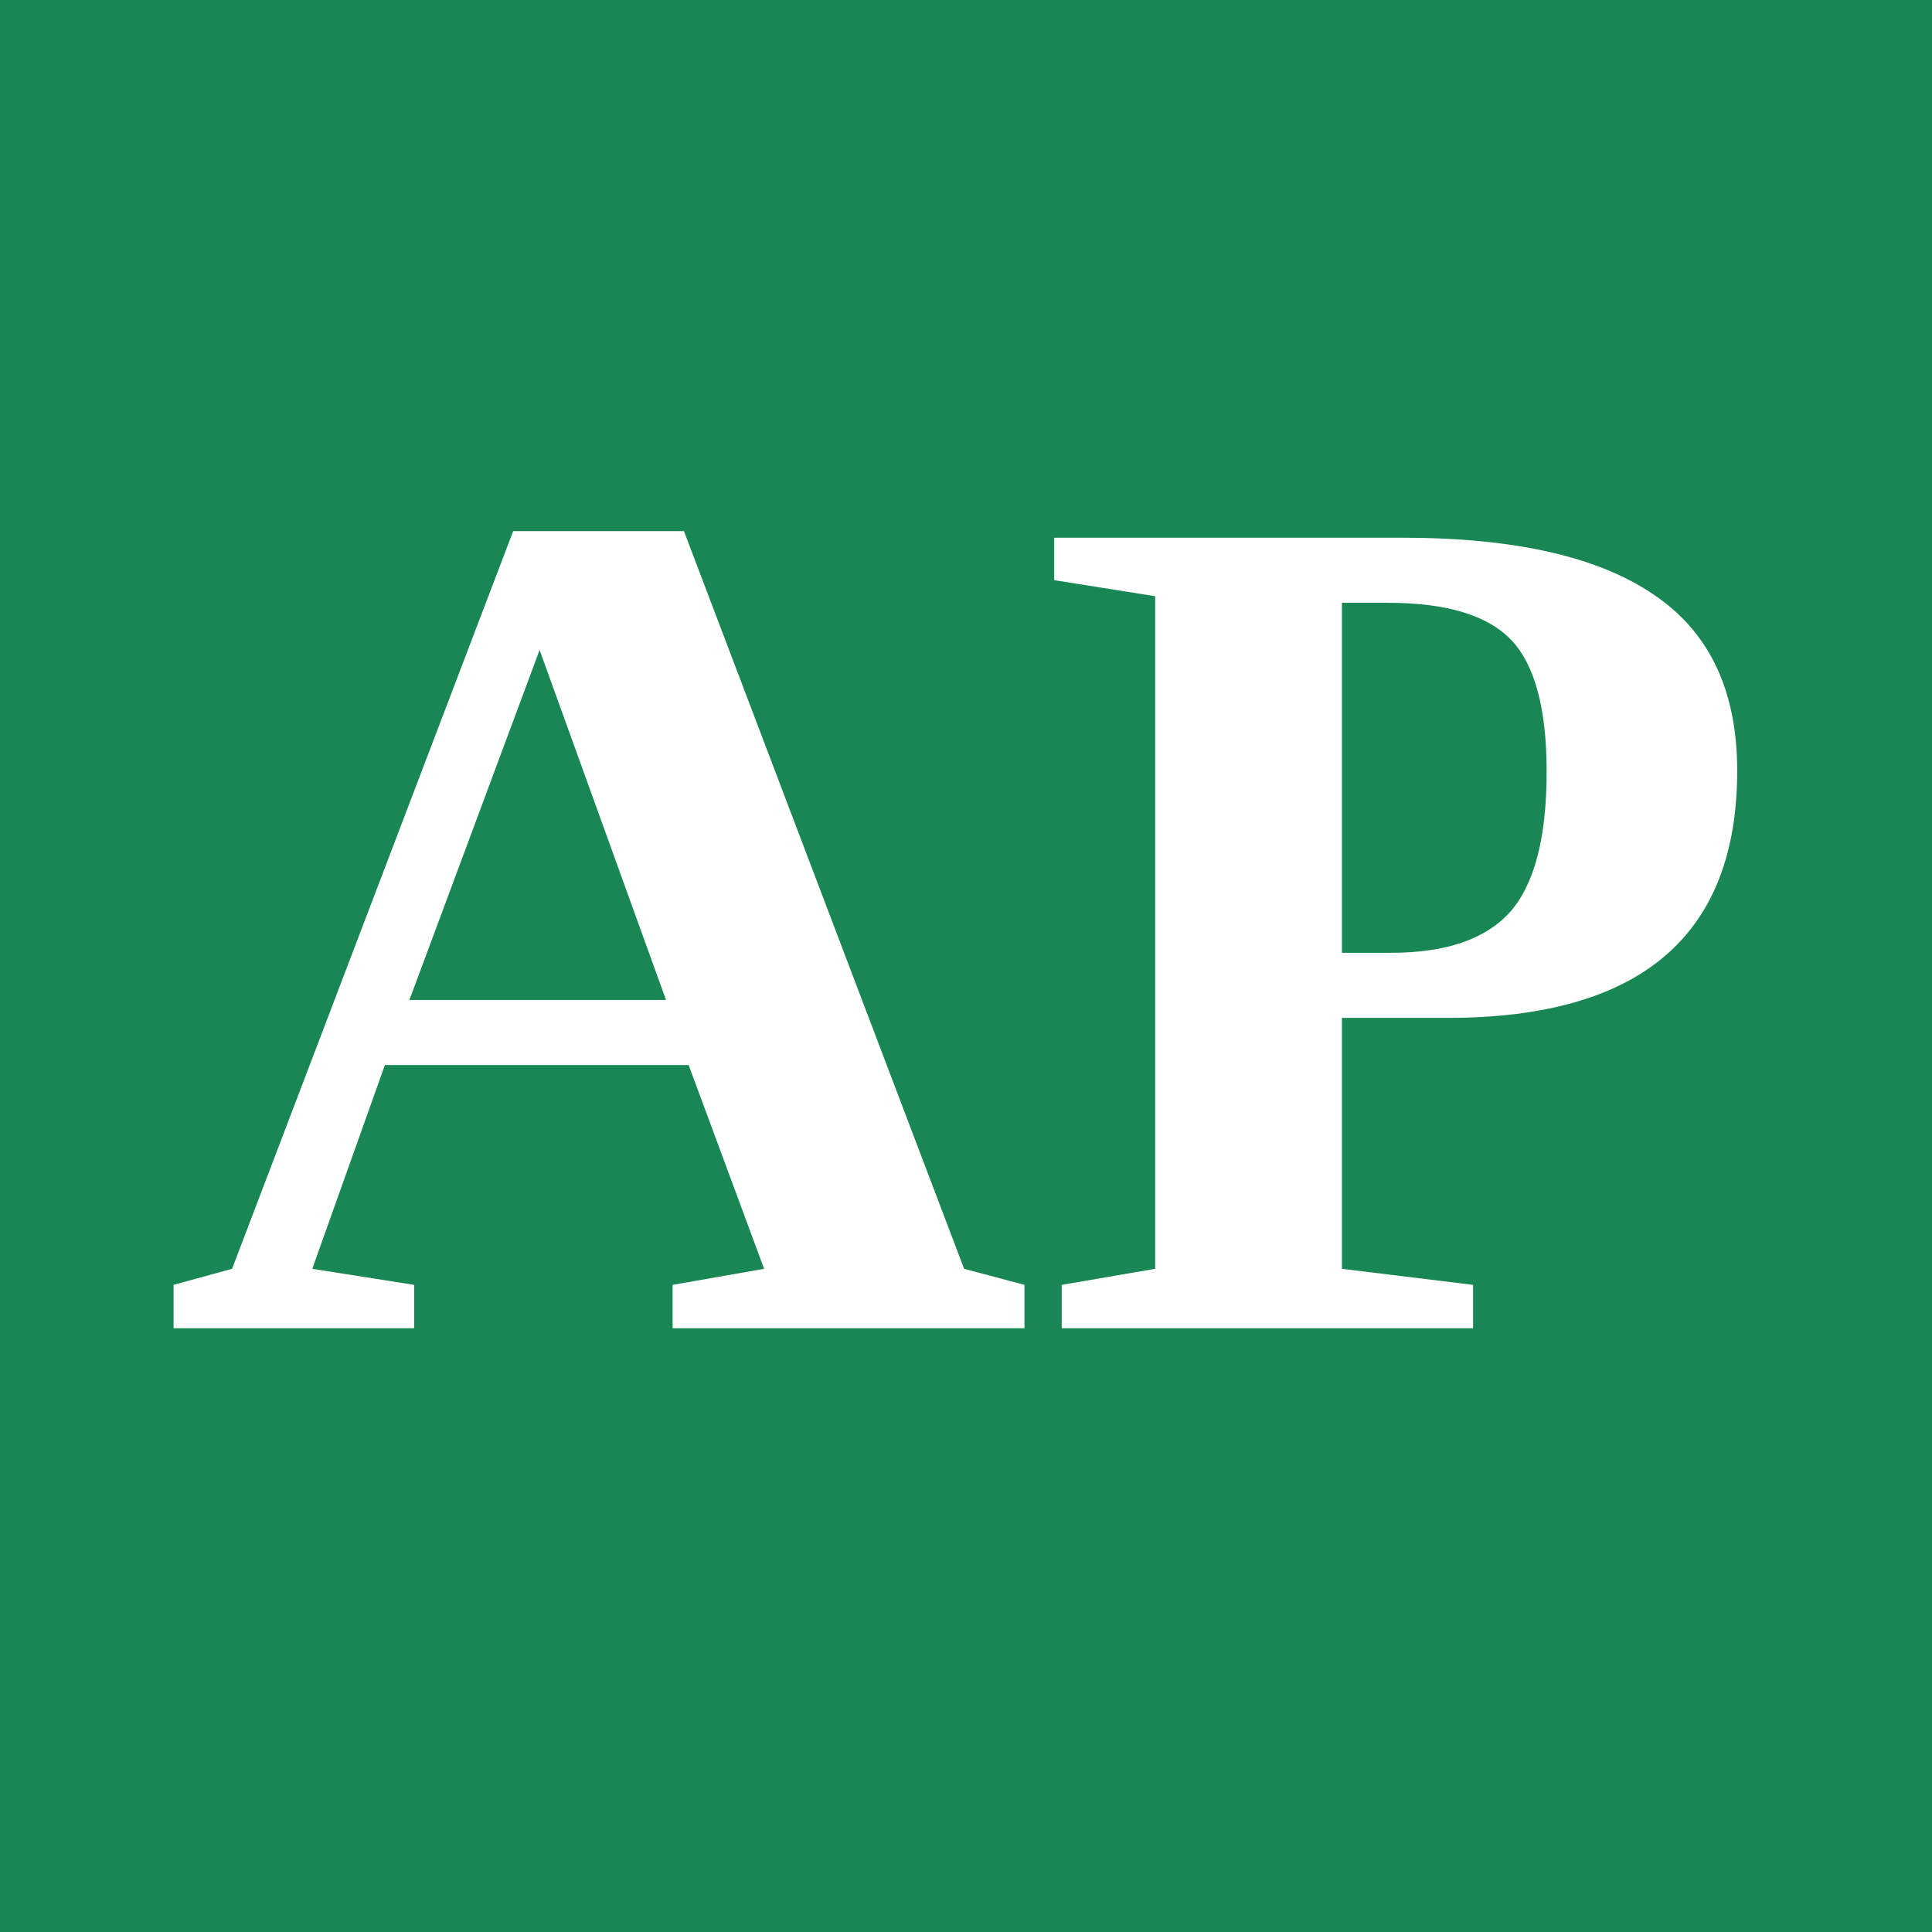
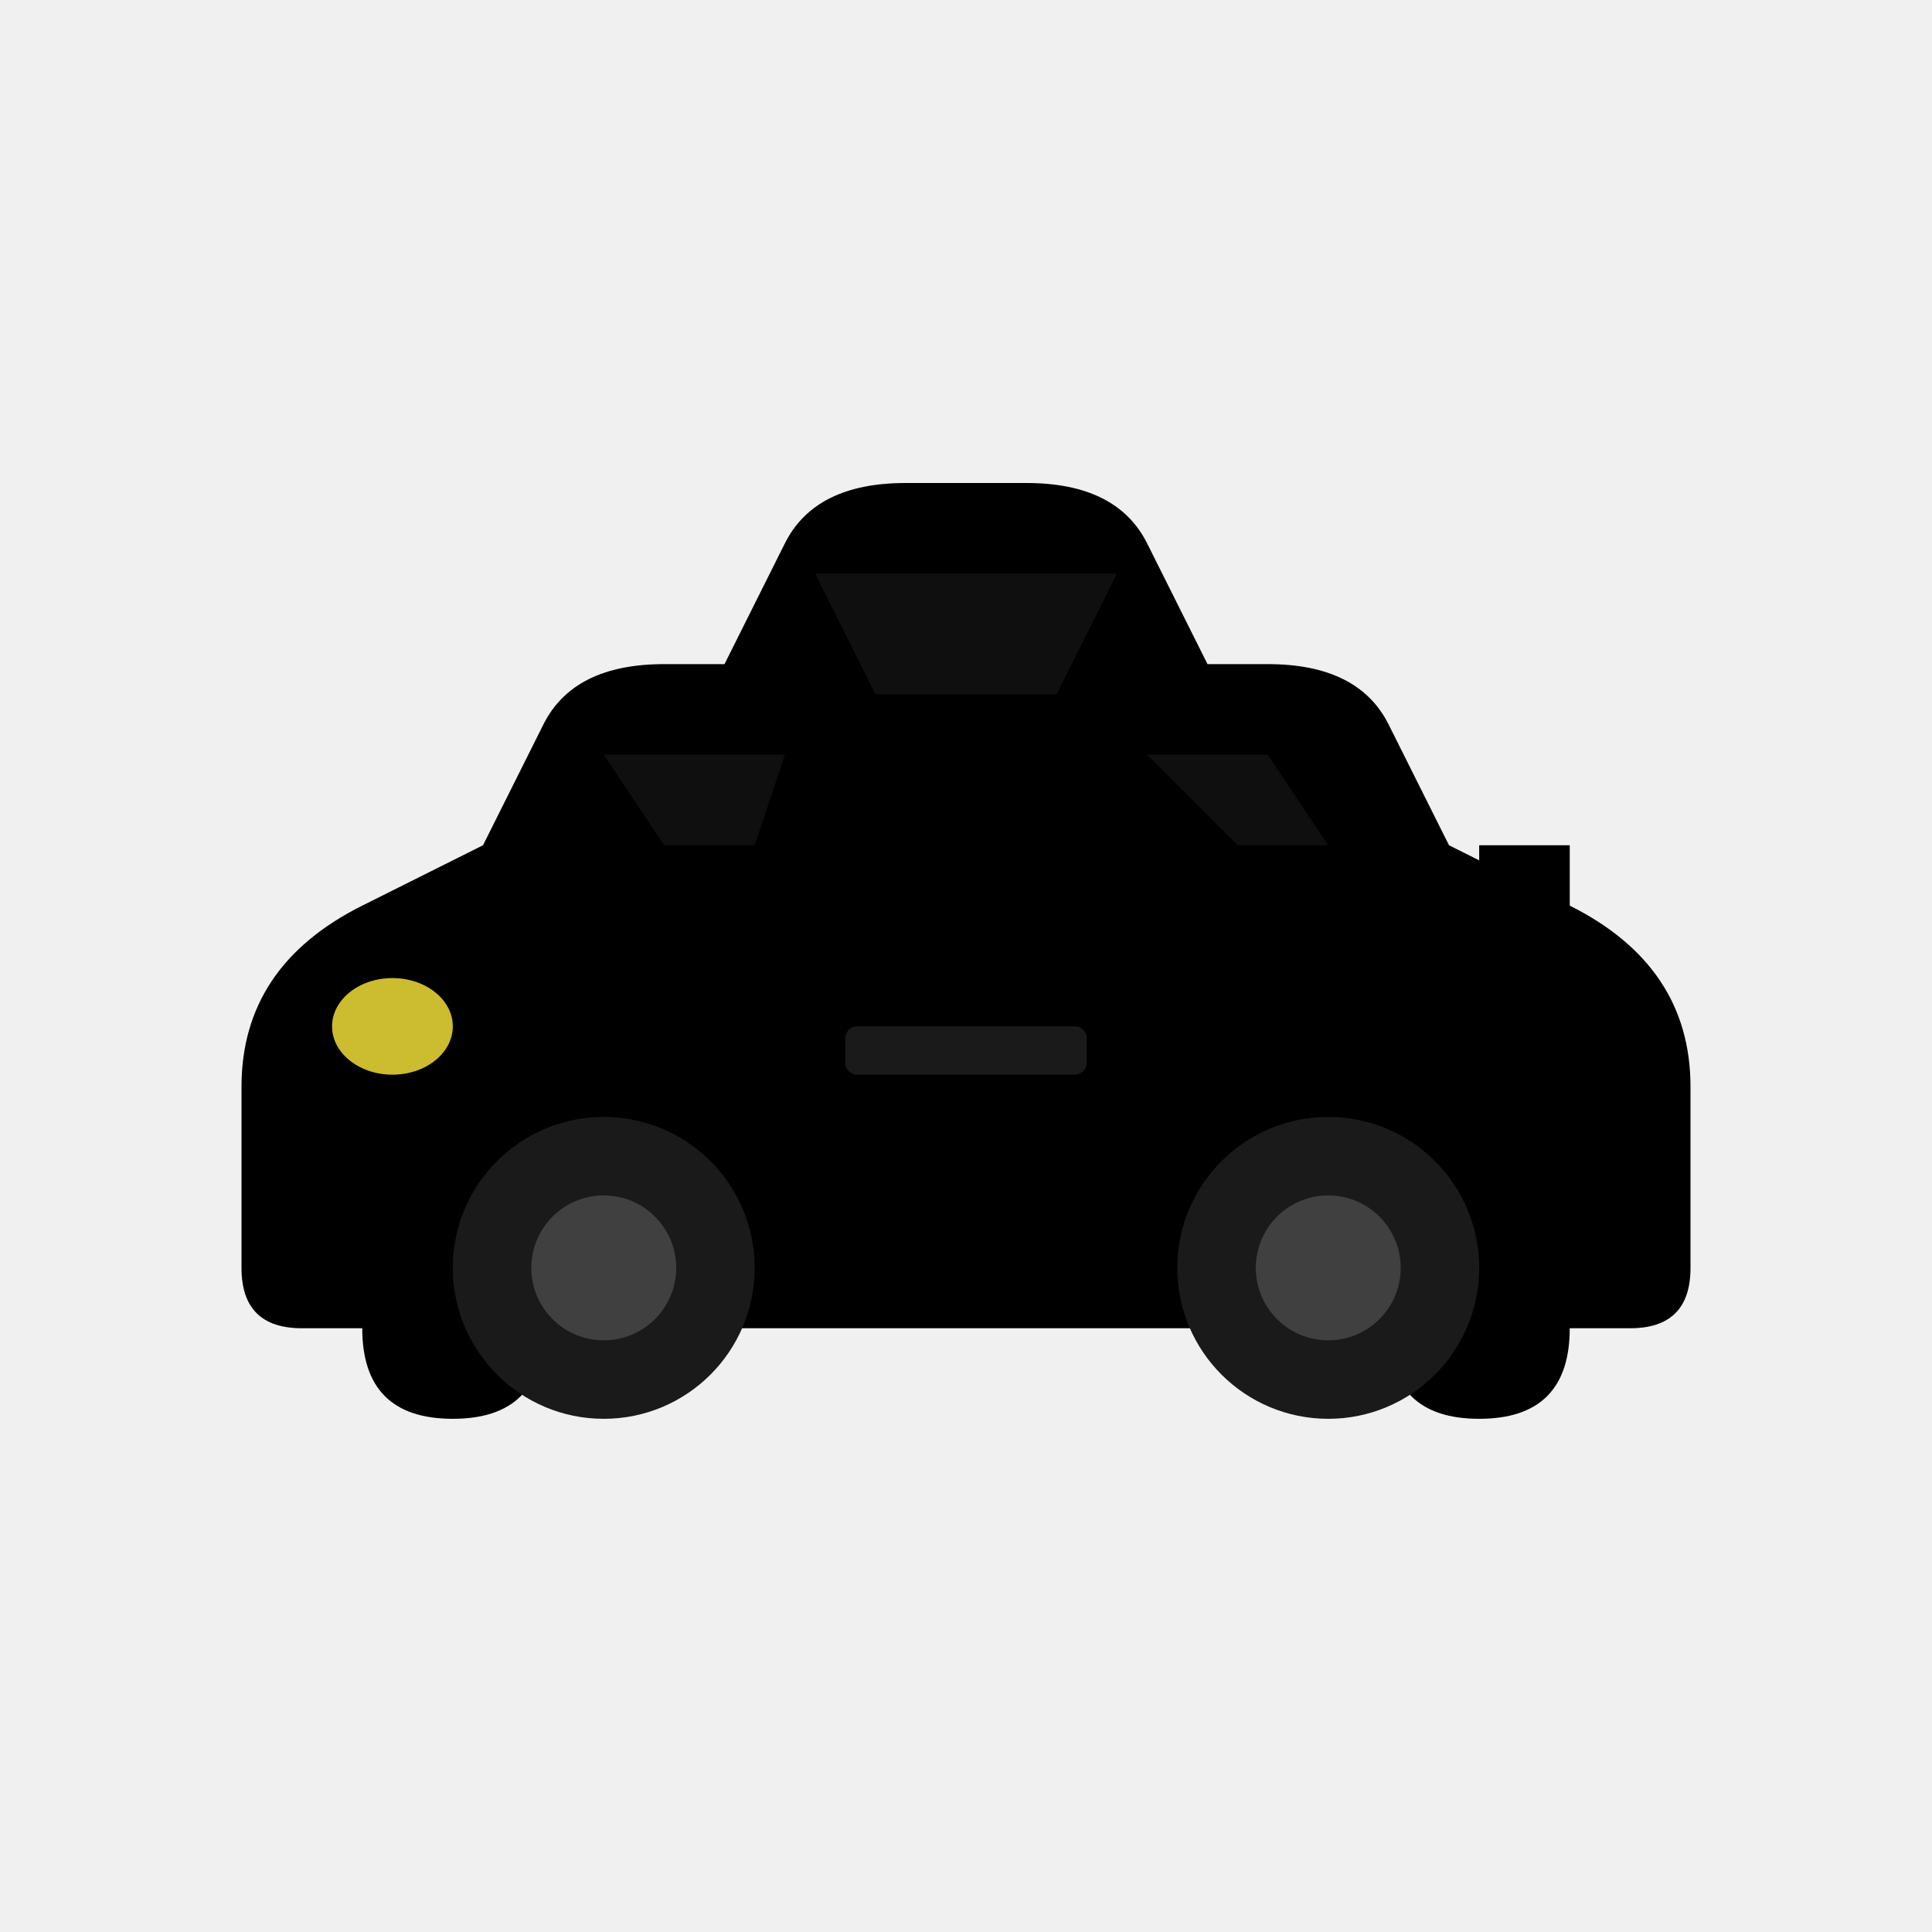
<svg xmlns="http://www.w3.org/2000/svg" width="32" height="32" viewBox="0 0 32 32">
-   <rect width="32" height="32" fill="#198754" />
-   <text x="16" y="22" font-size="20" text-anchor="middle" fill="white" font-weight="bold">AP</text>
+   <g fill="#000000">
+     <path d="M 4 18 Q 4 16 6 15 L 8 14 L 9 12 Q 9.5 11 11 11 L 12 11 L 13 9 Q 13.5 8 15 8 L 17 8 Q 18.5 8 19 9 L 20 11 L 21 11 Q 22.5 11 23 12 L 24 14 L 26 15 Q 28 16 28 18 L 28 21 Q 28 22 27 22 L 26 22 Q 26 23.5 24.5 23.5 Q 23 23.5 23 22 L 9 22 Q 9 23.5 7.5 23.5 Q 6 23.5 6 22 L 5 22 Q 4 22 4 21 Z" />
+     <path d="M 13.5 9.5 L 14.5 11.5 L 17.5 11.5 L 18.5 9.5 Z" fill="#333333" opacity="0.3" />
+     <path d="M 10 12.5 L 11 14 L 12.5 14 L 13 12.5 Z" fill="#333333" opacity="0.3" />
+     <path d="M 19 12.5 L 20.5 14 L 22 14 L 21 12.5 Z" fill="#333333" opacity="0.3" />
+     <circle cx="10" cy="21" r="2.5" fill="#1a1a1a" />
+     <circle cx="10" cy="21" r="1.2" fill="#404040" />
+     <circle cx="22" cy="21" r="2.5" fill="#1a1a1a" />
+     <circle cx="22" cy="21" r="1.2" fill="#404040" />
+     <rect x="24" y="16" width="2.5" height="1" rx="0.3" fill="#000000" />
+     <rect x="24.5" y="14" width="1.5" height="2" fill="#000000" />
+     <ellipse cx="6.5" cy="17" rx="1" ry="0.8" fill="#ffeb3b" opacity="0.8" />
+     <rect x="14" y="17" width="4" height="0.8" rx="0.2" fill="#1a1a1a" />
+   </g>
</svg>
